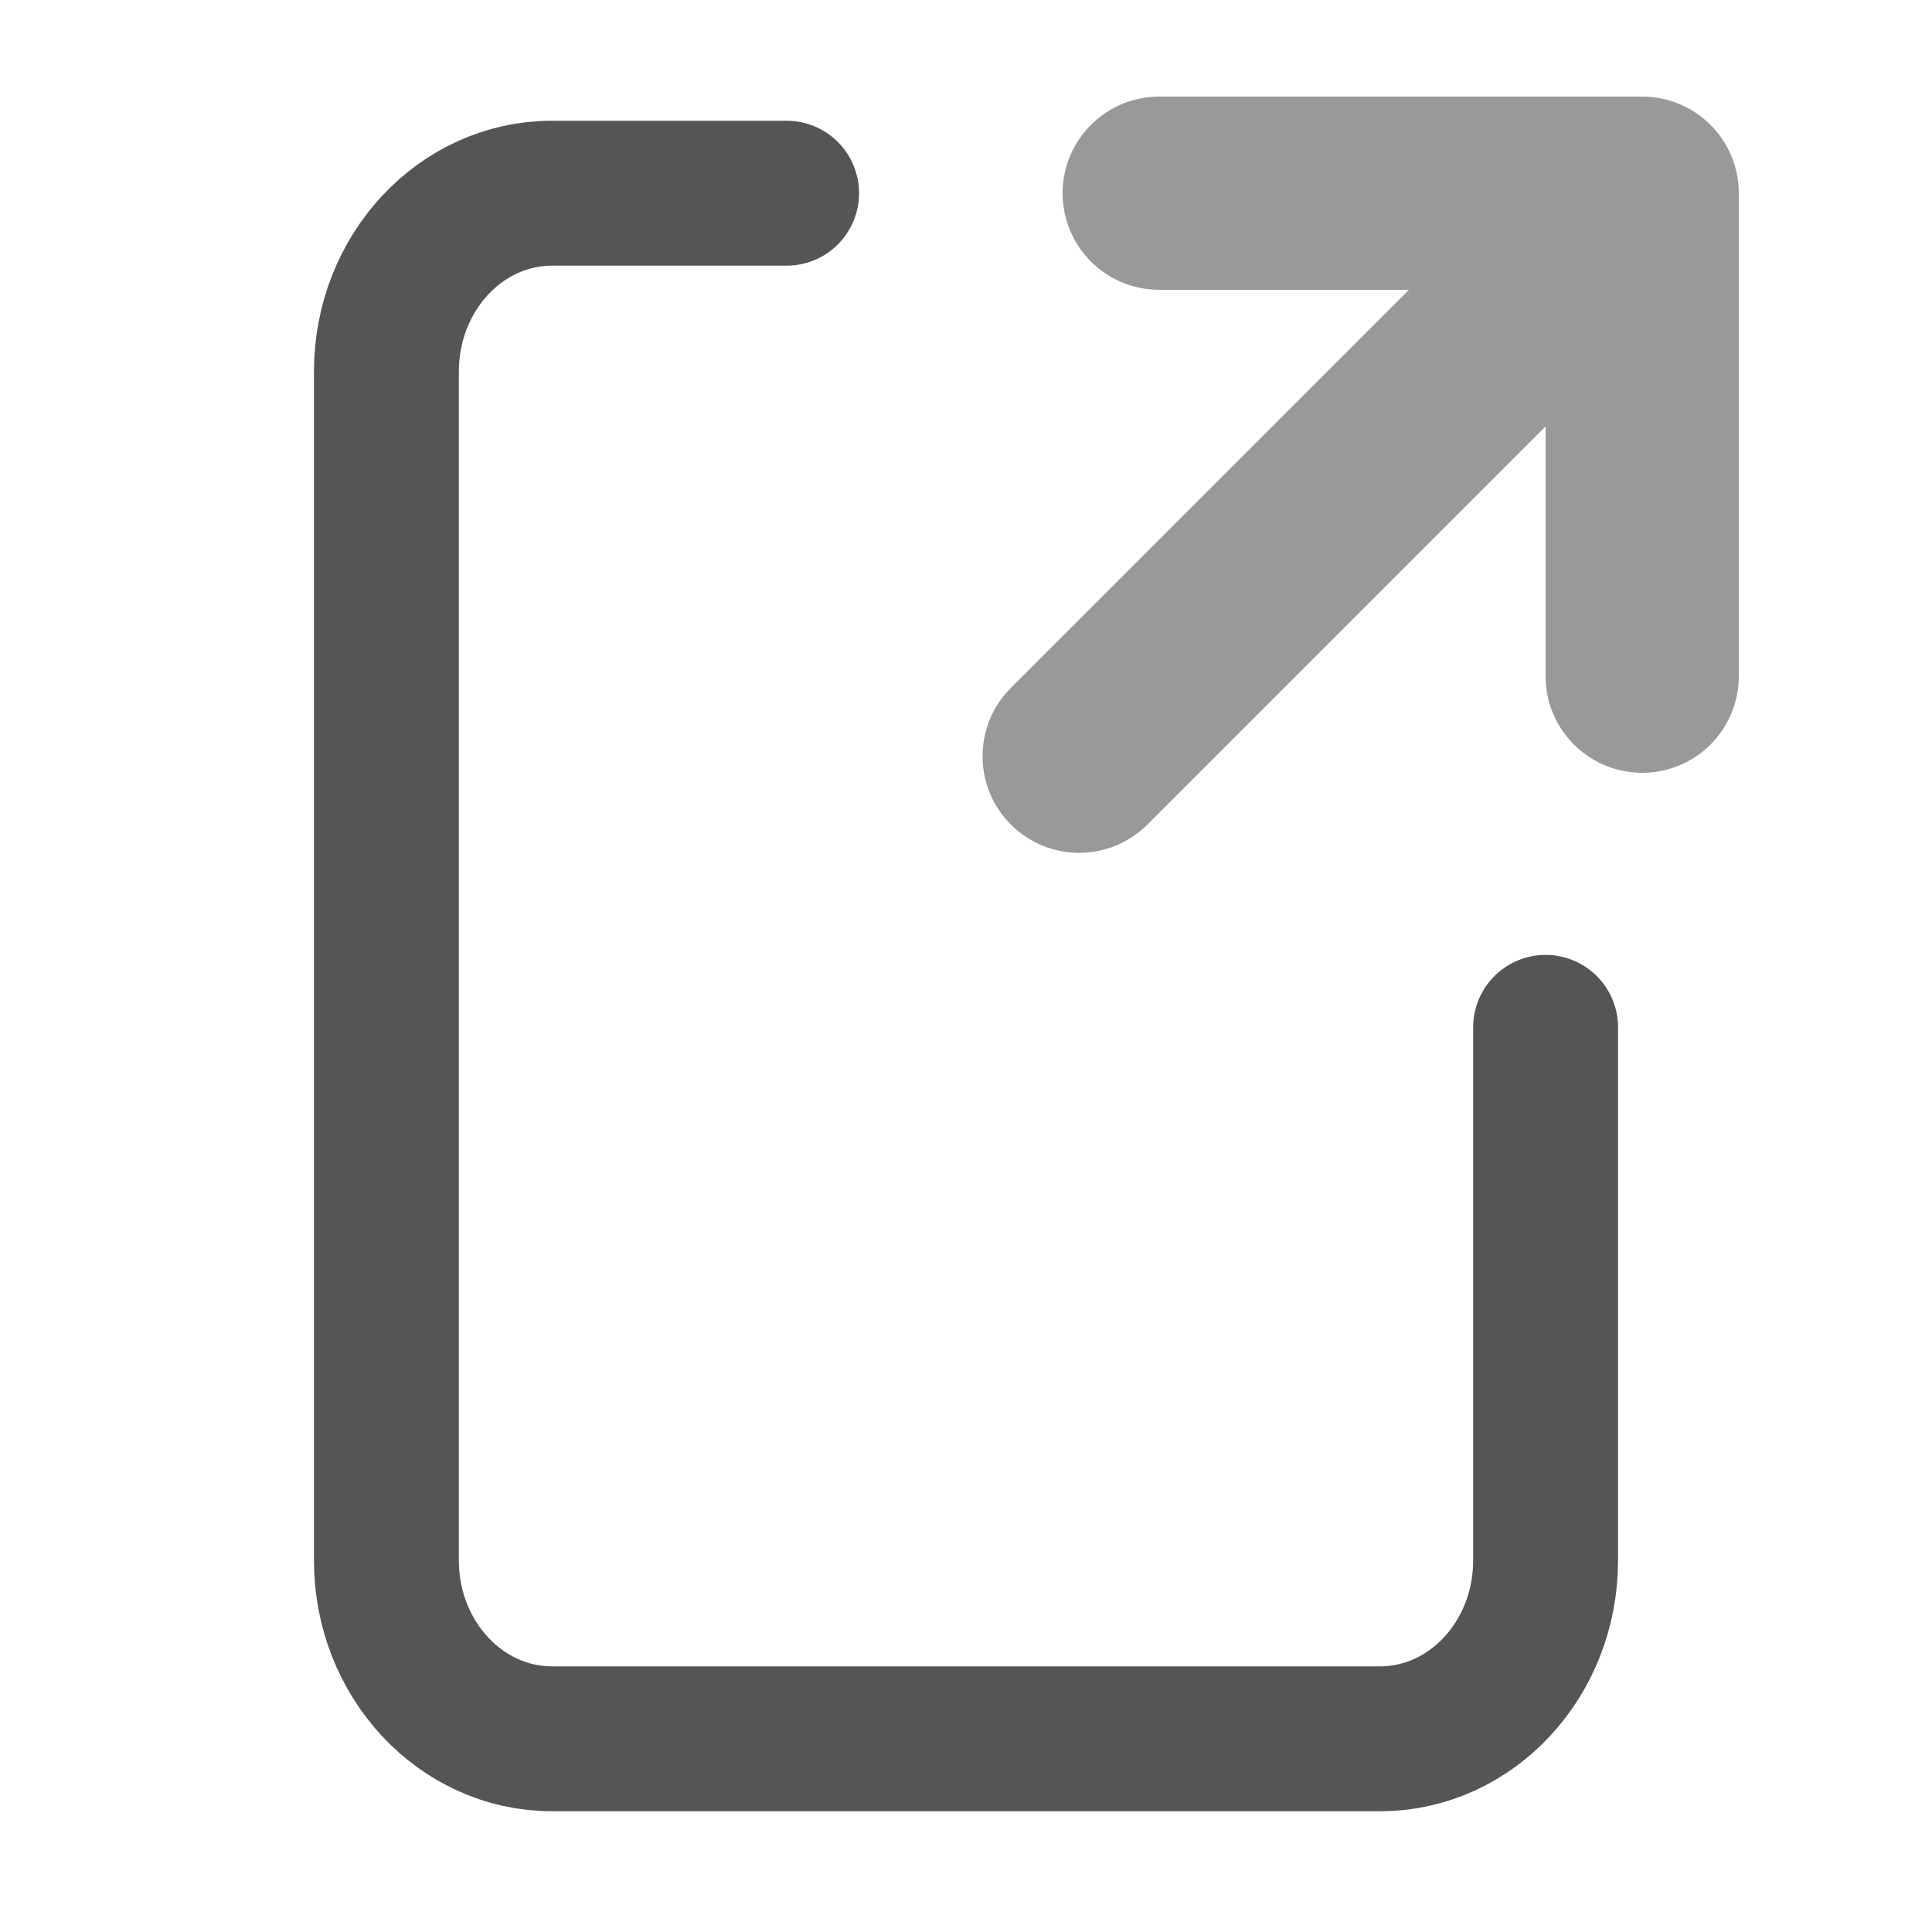
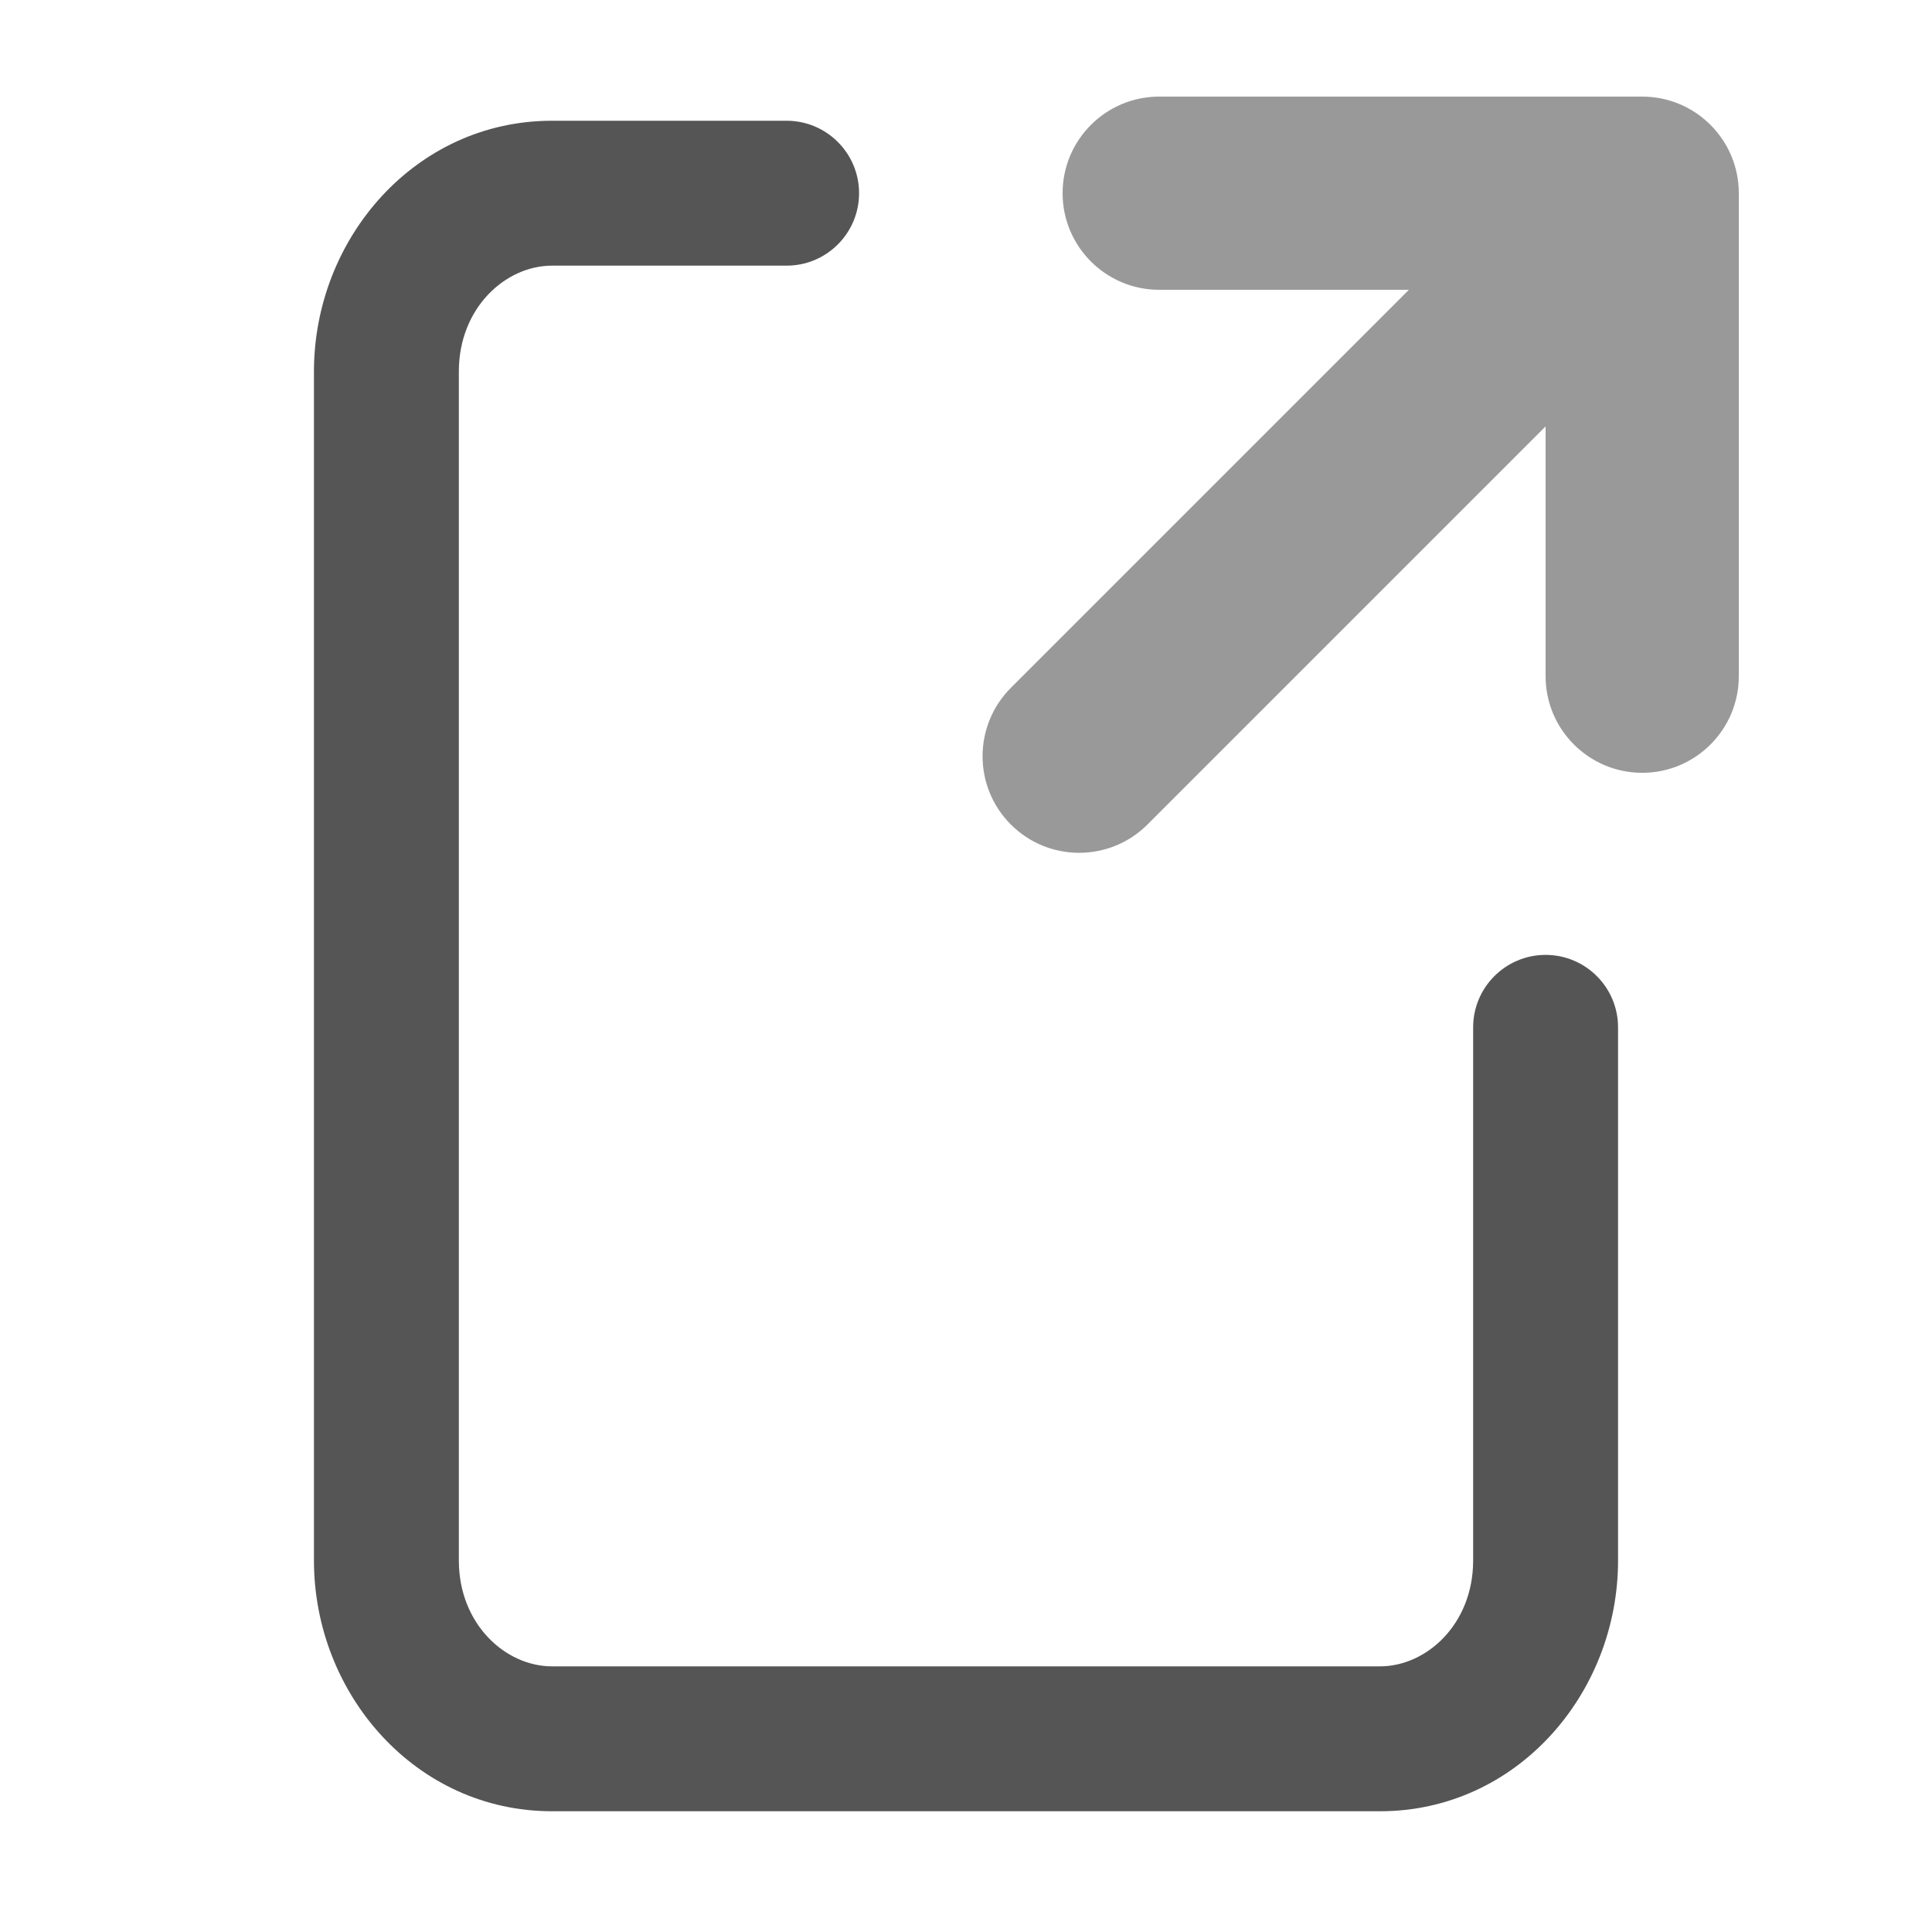
<svg xmlns="http://www.w3.org/2000/svg" width="20" height="20" viewBox="0 0 20 20" fill="none">
-   <path d="M16 10.635V16.154C16 17.173 15.232 18 14.286 18H5.714C4.768 18 4 17.173 4 16.154V3.846C4 2.827 4.768 2 5.714 2H8.143" stroke="#555555" stroke-width="1.5" stroke-linecap="round" />
-   <path d="M12 2H17V7" stroke="#999999" stroke-width="2" stroke-linecap="round" stroke-linejoin="round" />
-   <rect x="9.757" y="7.828" width="9" height="2" rx="1" transform="rotate(-45 9.75732 7.82812)" fill="#999999" />
+   <path d="M3.25 16.154V3.846C3.25 2.466 4.302 1.25 5.714 1.25H8.143C8.557 1.25 8.893 1.586 8.893 2C8.893 2.414 8.557 2.75 8.143 2.75H5.714C5.233 2.75 4.75 3.187 4.75 3.846V16.154C4.75 16.813 5.233 17.25 5.714 17.25H14.286C14.767 17.25 15.25 16.813 15.25 16.154V10.635C15.25 10.221 15.586 9.885 16 9.885C16.414 9.885 16.75 10.221 16.75 10.635V16.154C16.75 17.535 15.698 18.75 14.286 18.75H5.714C4.302 18.75 3.25 17.535 3.25 16.154Z" fill="#555555" />
+   <path d="M17 1C17.552 1 18 1.448 18 2V7C18 7.552 17.552 8 17 8C16.448 8 16 7.552 16 7V4.414L11.879 8.535C11.488 8.926 10.854 8.926 10.464 8.535C10.074 8.145 10.074 7.512 10.464 7.121L14.585 3H12C11.448 3 11 2.552 11 2C11 1.448 11.448 1 12 1H17Z" fill="#999999" />
</svg>
